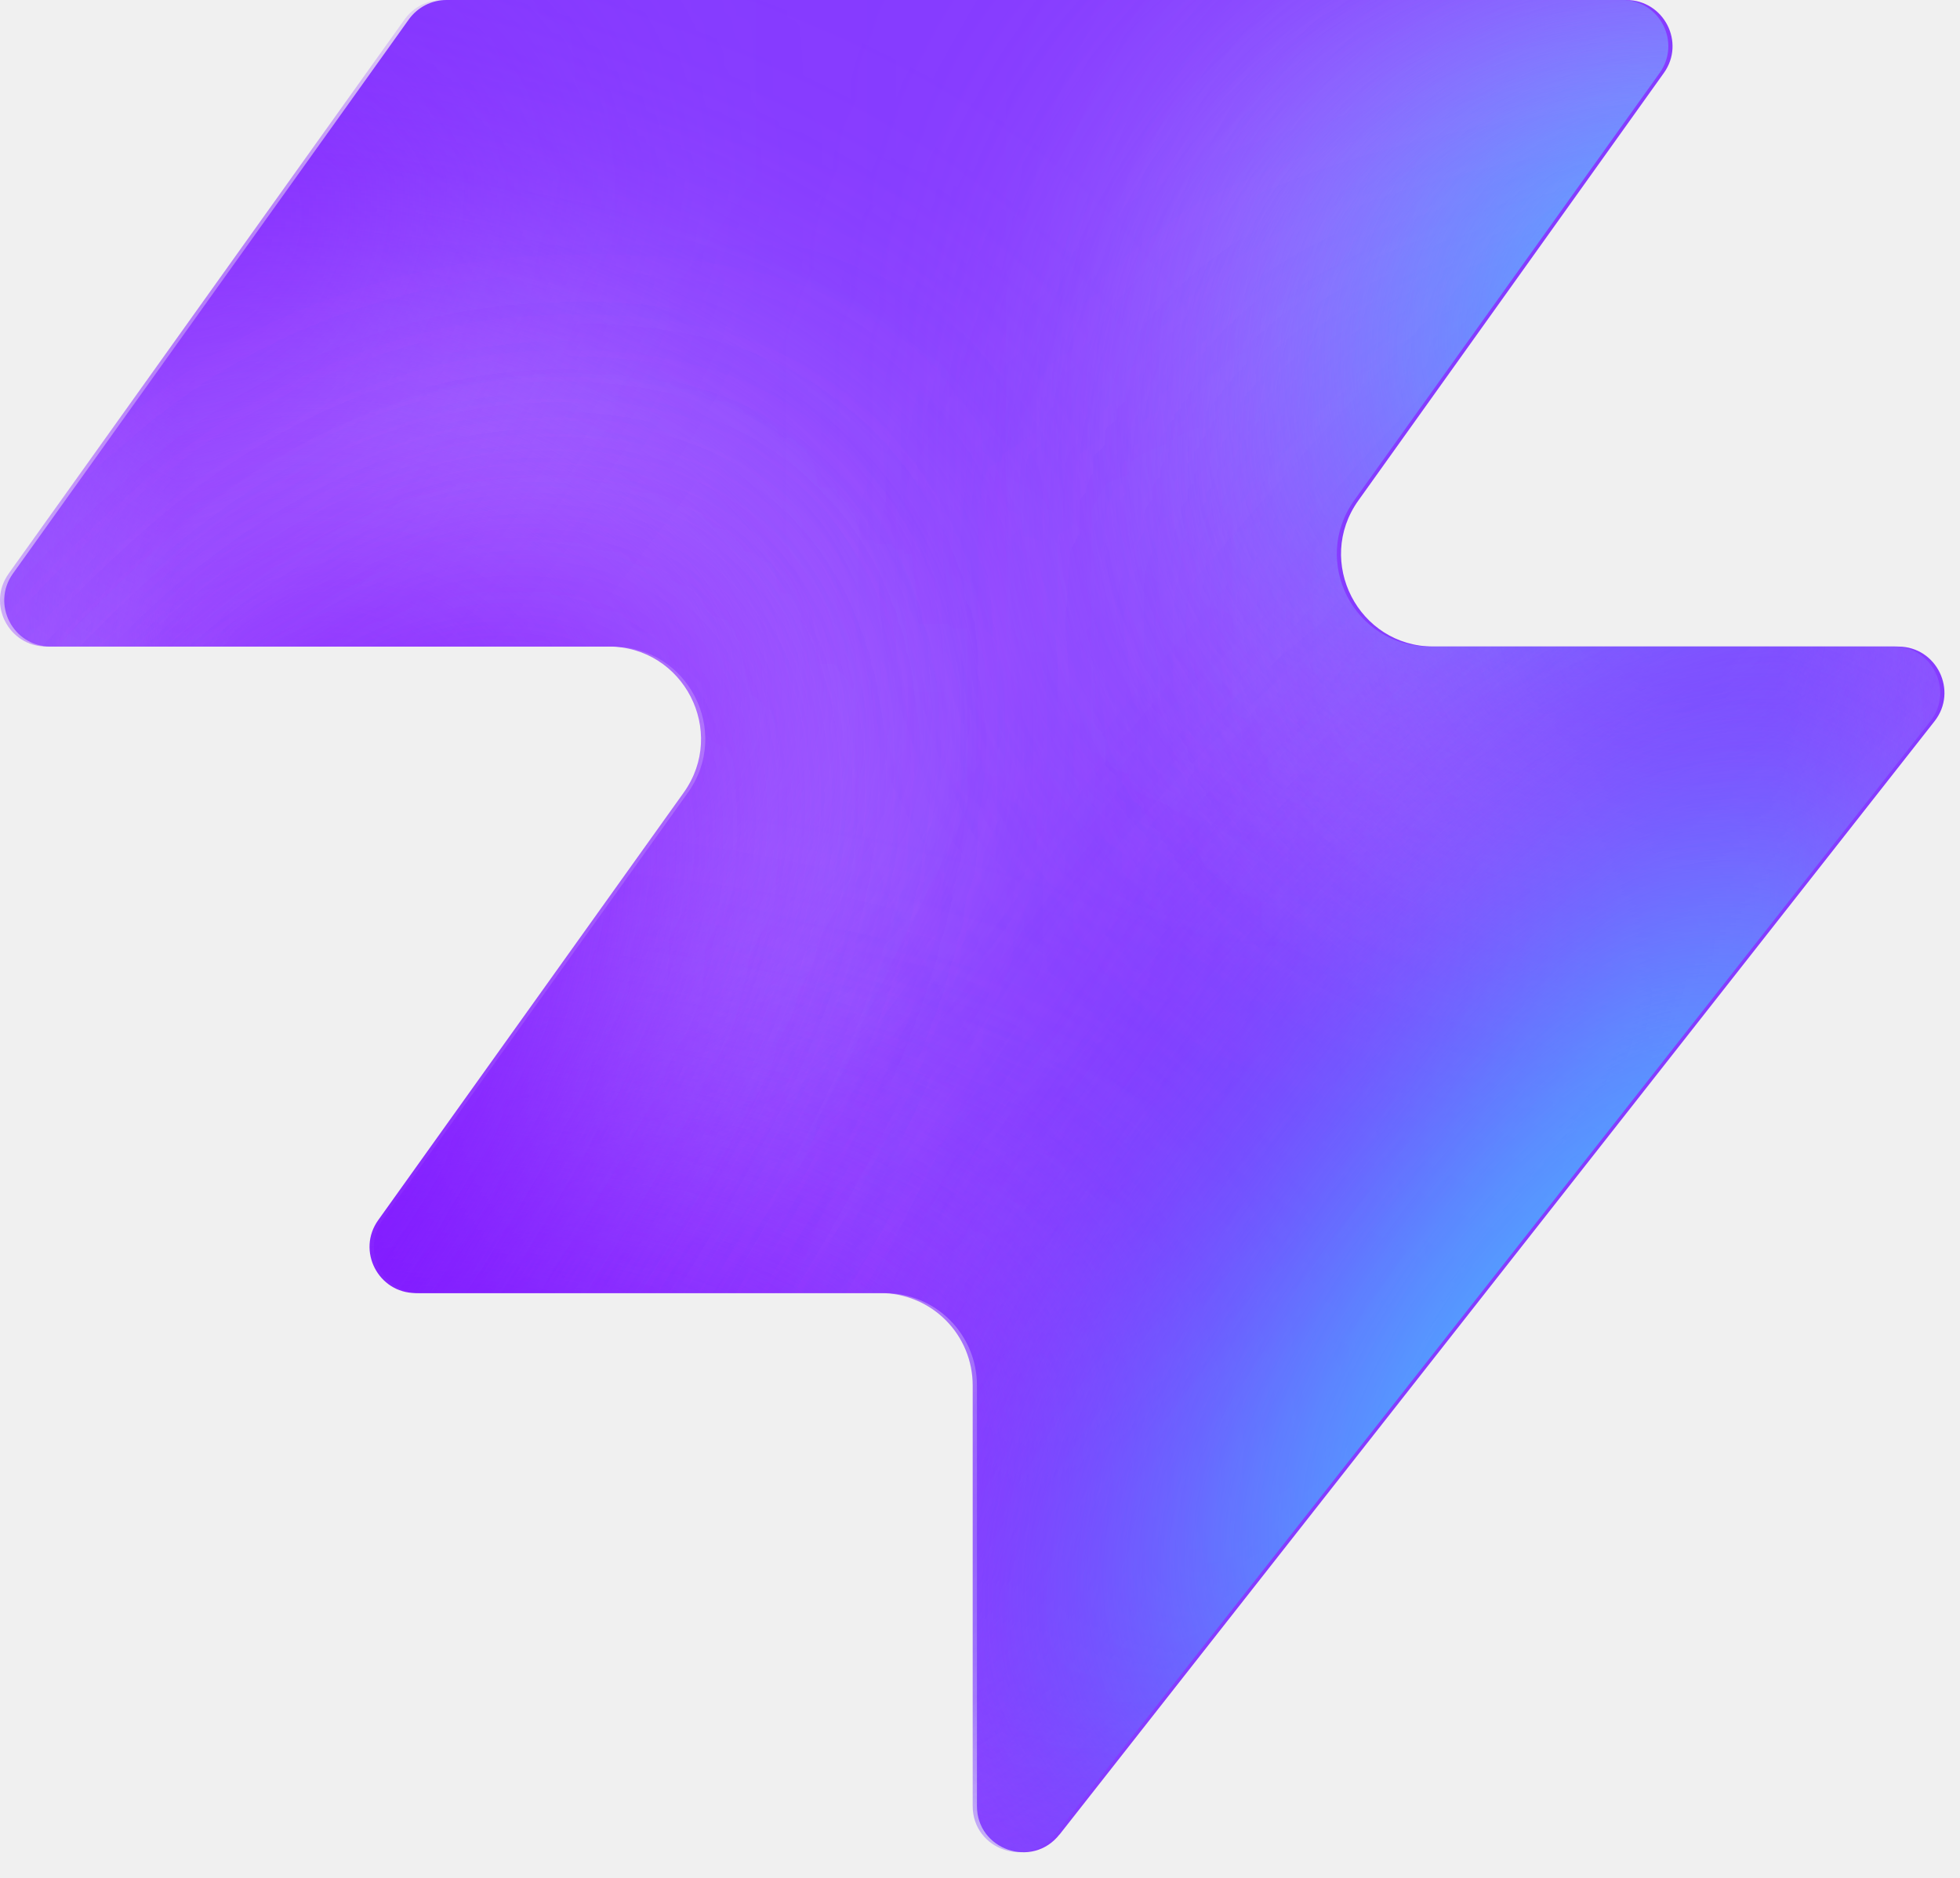
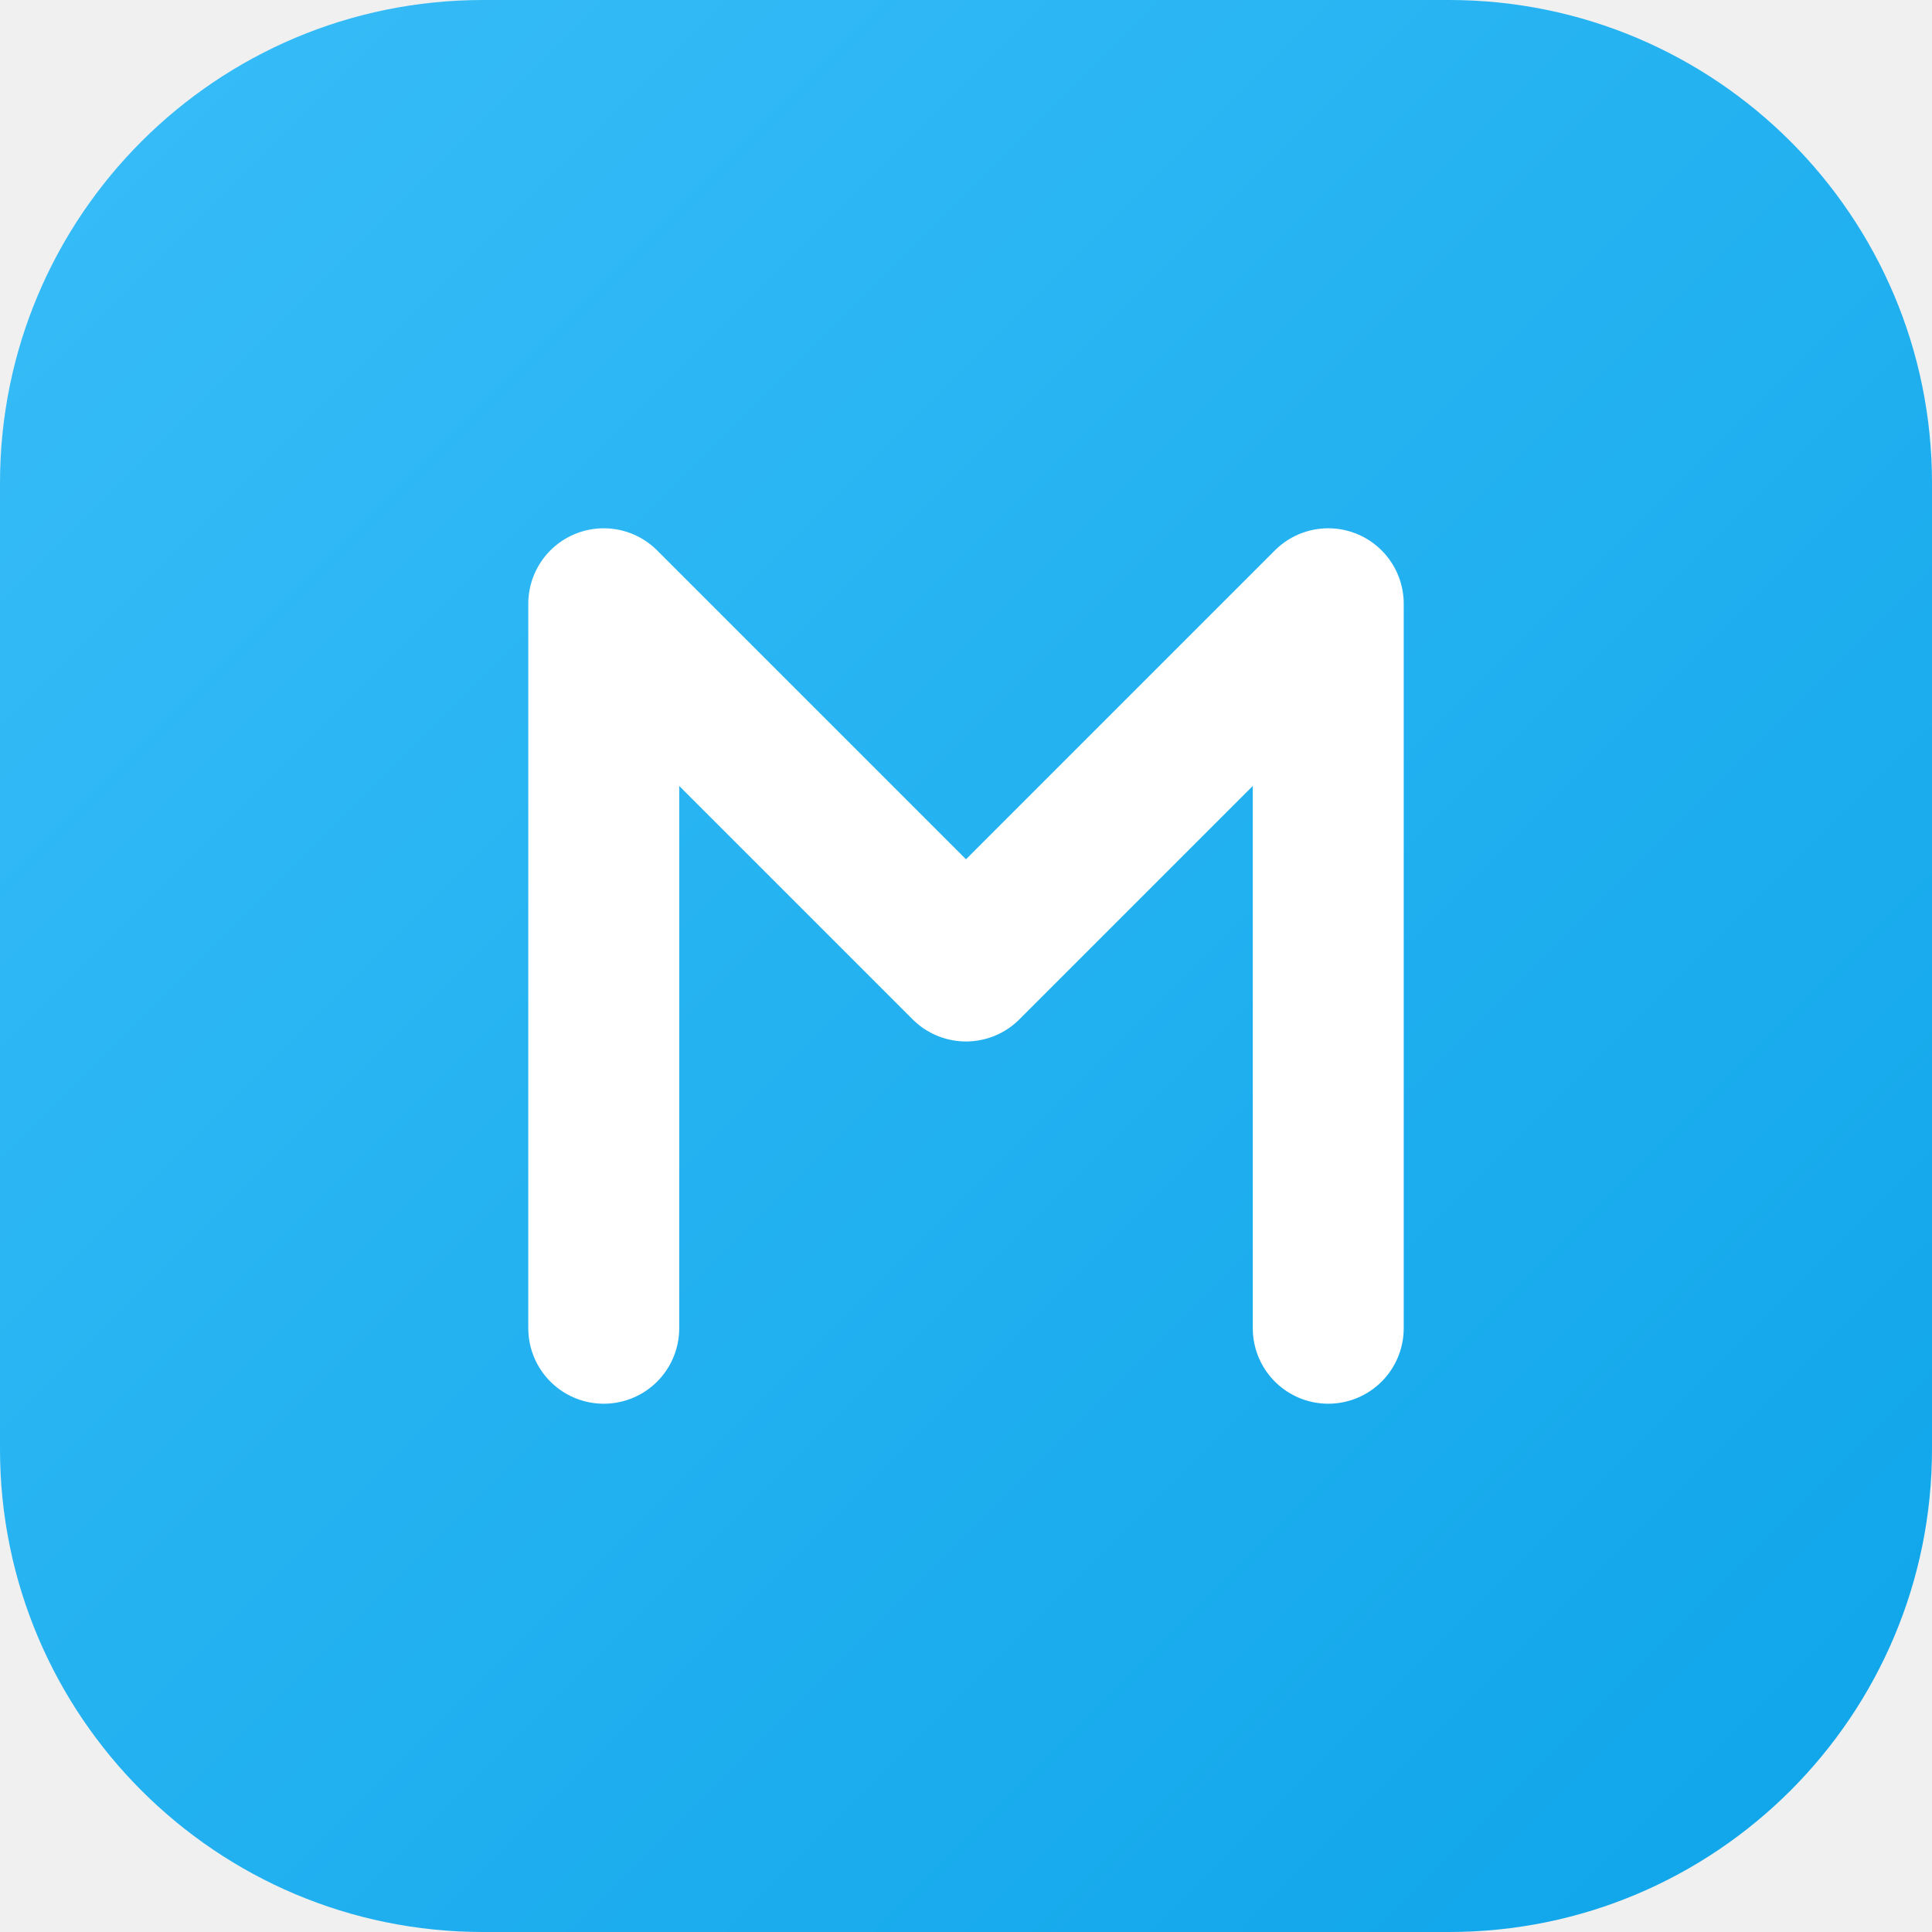
- <svg xmlns="http://www.w3.org/2000/svg" width="48" height="46" fill="none" viewBox="0 0 48 46">
-   <path fill="#863bff" d="M25.946 44.938c-.664.845-2.021.375-2.021-.698V33.937a2.26 2.26 0 0 0-2.262-2.262H10.287c-.92 0-1.456-1.04-.92-1.788l7.48-10.471c1.07-1.497 0-3.578-1.842-3.578H1.237c-.92 0-1.456-1.04-.92-1.788L10.013.474c.214-.297.556-.474.92-.474h28.894c.92 0 1.456 1.04.92 1.788l-7.48 10.471c-1.07 1.498 0 3.579 1.842 3.579h11.377c.943 0 1.473 1.088.89 1.83L25.947 44.94z" style="fill:#863bff;fill:color(display-p3 .525 .23 1);fill-opacity:1" />
-   <mask id="a" width="48" height="46" x="0" y="0" maskUnits="userSpaceOnUse" style="mask-type:alpha">
-     <path fill="#000" d="M25.842 44.938c-.664.844-2.021.375-2.021-.698V33.937a2.26 2.26 0 0 0-2.262-2.262H10.183c-.92 0-1.456-1.04-.92-1.788l7.48-10.471c1.07-1.498 0-3.579-1.842-3.579H1.133c-.92 0-1.456-1.04-.92-1.787L9.91.473c.214-.297.556-.474.92-.474h28.894c.92 0 1.456 1.04.92 1.788l-7.48 10.471c-1.07 1.498 0 3.578 1.842 3.578h11.377c.943 0 1.473 1.088.89 1.832L25.843 44.94z" style="fill:#000;fill-opacity:1" />
-   </mask>
-   <g mask="url(#a)">
-     <g filter="url(#b)">
-       <ellipse cx="5.508" cy="14.704" fill="#ede6ff" rx="5.508" ry="14.704" style="fill:#ede6ff;fill:color(display-p3 .927 .903 1);fill-opacity:1" transform="matrix(.00324 1 1 -.00324 -4.47 31.516)" />
-     </g>
-     <g filter="url(#c)">
-       <ellipse cx="10.399" cy="29.851" fill="#ede6ff" rx="10.399" ry="29.851" style="fill:#ede6ff;fill:color(display-p3 .927 .903 1);fill-opacity:1" transform="matrix(.00324 1 1 -.00324 -39.328 7.883)" />
-     </g>
-     <g filter="url(#d)">
-       <ellipse cx="5.508" cy="30.487" fill="#7e14ff" rx="5.508" ry="30.487" style="fill:#7e14ff;fill:color(display-p3 .492 .077 1);fill-opacity:1" transform="rotate(89.814 -25.913 -14.639)scale(1 -1)" />
-     </g>
-     <g filter="url(#e)">
-       <ellipse cx="5.508" cy="30.599" fill="#7e14ff" rx="5.508" ry="30.599" style="fill:#7e14ff;fill:color(display-p3 .492 .077 1);fill-opacity:1" transform="rotate(89.814 -32.644 -3.334)scale(1 -1)" />
-     </g>
-     <g filter="url(#f)">
-       <ellipse cx="5.508" cy="30.599" fill="#7e14ff" rx="5.508" ry="30.599" style="fill:#7e14ff;fill:color(display-p3 .492 .077 1);fill-opacity:1" transform="matrix(.00324 1 1 -.00324 -34.34 30.47)" />
-     </g>
-     <g filter="url(#g)">
-       <ellipse cx="14.072" cy="22.078" fill="#ede6ff" rx="14.072" ry="22.078" style="fill:#ede6ff;fill:color(display-p3 .927 .903 1);fill-opacity:1" transform="rotate(93.35 24.506 48.493)scale(-1 1)" />
-     </g>
-     <g filter="url(#h)">
-       <ellipse cx="3.47" cy="21.501" fill="#7e14ff" rx="3.47" ry="21.501" style="fill:#7e14ff;fill:color(display-p3 .492 .077 1);fill-opacity:1" transform="rotate(89.009 28.708 47.59)scale(-1 1)" />
-     </g>
-     <g filter="url(#i)">
-       <ellipse cx="3.47" cy="21.501" fill="#7e14ff" rx="3.47" ry="21.501" style="fill:#7e14ff;fill:color(display-p3 .492 .077 1);fill-opacity:1" transform="rotate(89.009 28.708 47.59)scale(-1 1)" />
-     </g>
-     <g filter="url(#j)">
-       <ellipse cx=".387" cy="8.972" fill="#7e14ff" rx="4.407" ry="29.108" style="fill:#7e14ff;fill:color(display-p3 .492 .077 1);fill-opacity:1" transform="rotate(39.51 .387 8.972)" />
-     </g>
-     <g filter="url(#k)">
-       <ellipse cx="47.523" cy="-6.092" fill="#7e14ff" rx="4.407" ry="29.108" style="fill:#7e14ff;fill:color(display-p3 .492 .077 1);fill-opacity:1" transform="rotate(37.892 47.523 -6.092)" />
-     </g>
-     <g filter="url(#l)">
-       <ellipse cx="41.412" cy="6.333" fill="#47bfff" rx="5.971" ry="9.665" style="fill:#47bfff;fill:color(display-p3 .28 .748 1);fill-opacity:1" transform="rotate(37.892 41.412 6.333)" />
-     </g>
-     <g filter="url(#m)">
-       <ellipse cx="-1.879" cy="38.332" fill="#7e14ff" rx="4.407" ry="29.108" style="fill:#7e14ff;fill:color(display-p3 .492 .077 1);fill-opacity:1" transform="rotate(37.892 -1.88 38.332)" />
-     </g>
-     <g filter="url(#n)">
-       <ellipse cx="-1.879" cy="38.332" fill="#7e14ff" rx="4.407" ry="29.108" style="fill:#7e14ff;fill:color(display-p3 .492 .077 1);fill-opacity:1" transform="rotate(37.892 -1.88 38.332)" />
-     </g>
-     <g filter="url(#o)">
-       <ellipse cx="35.651" cy="29.907" fill="#7e14ff" rx="4.407" ry="29.108" style="fill:#7e14ff;fill:color(display-p3 .492 .077 1);fill-opacity:1" transform="rotate(37.892 35.651 29.907)" />
-     </g>
-     <g filter="url(#p)">
-       <ellipse cx="38.418" cy="32.4" fill="#47bfff" rx="5.971" ry="15.297" style="fill:#47bfff;fill:color(display-p3 .28 .748 1);fill-opacity:1" transform="rotate(37.892 38.418 32.4)" />
-     </g>
-   </g>
+ <svg xmlns="http://www.w3.org/2000/svg" viewBox="0 0 32 32" fill="none">
+   <rect width="32" height="32" rx="8" fill="url(#celeste-grad)" />
+   <path d="M10 22V10l6 6 6-6v12" stroke="white" stroke-width="2.5" stroke-linecap="round" stroke-linejoin="round" />
  <defs>
-     <filter id="b" width="60.045" height="41.654" x="-19.77" y="16.149" color-interpolation-filters="sRGB" filterUnits="userSpaceOnUse">
-       <feFlood flood-opacity="0" result="BackgroundImageFix" />
-       <feBlend in="SourceGraphic" in2="BackgroundImageFix" result="shape" />
-       <feGaussianBlur result="effect1_foregroundBlur_2002_17158" stdDeviation="7.659" />
-     </filter>
-     <filter id="c" width="90.34" height="51.437" x="-54.613" y="-7.533" color-interpolation-filters="sRGB" filterUnits="userSpaceOnUse">
-       <feFlood flood-opacity="0" result="BackgroundImageFix" />
-       <feBlend in="SourceGraphic" in2="BackgroundImageFix" result="shape" />
-       <feGaussianBlur result="effect1_foregroundBlur_2002_17158" stdDeviation="7.659" />
-     </filter>
-     <filter id="d" width="79.355" height="29.4" x="-49.64" y="2.03" color-interpolation-filters="sRGB" filterUnits="userSpaceOnUse">
-       <feFlood flood-opacity="0" result="BackgroundImageFix" />
-       <feBlend in="SourceGraphic" in2="BackgroundImageFix" result="shape" />
-       <feGaussianBlur result="effect1_foregroundBlur_2002_17158" stdDeviation="4.596" />
-     </filter>
-     <filter id="e" width="79.579" height="29.4" x="-45.045" y="20.029" color-interpolation-filters="sRGB" filterUnits="userSpaceOnUse">
-       <feFlood flood-opacity="0" result="BackgroundImageFix" />
-       <feBlend in="SourceGraphic" in2="BackgroundImageFix" result="shape" />
-       <feGaussianBlur result="effect1_foregroundBlur_2002_17158" stdDeviation="4.596" />
-     </filter>
-     <filter id="f" width="79.579" height="29.4" x="-43.513" y="21.178" color-interpolation-filters="sRGB" filterUnits="userSpaceOnUse">
-       <feFlood flood-opacity="0" result="BackgroundImageFix" />
-       <feBlend in="SourceGraphic" in2="BackgroundImageFix" result="shape" />
-       <feGaussianBlur result="effect1_foregroundBlur_2002_17158" stdDeviation="4.596" />
-     </filter>
-     <filter id="g" width="74.749" height="58.852" x="15.756" y="-17.901" color-interpolation-filters="sRGB" filterUnits="userSpaceOnUse">
-       <feFlood flood-opacity="0" result="BackgroundImageFix" />
-       <feBlend in="SourceGraphic" in2="BackgroundImageFix" result="shape" />
-       <feGaussianBlur result="effect1_foregroundBlur_2002_17158" stdDeviation="7.659" />
-     </filter>
-     <filter id="h" width="61.377" height="25.362" x="23.548" y="2.284" color-interpolation-filters="sRGB" filterUnits="userSpaceOnUse">
-       <feFlood flood-opacity="0" result="BackgroundImageFix" />
-       <feBlend in="SourceGraphic" in2="BackgroundImageFix" result="shape" />
-       <feGaussianBlur result="effect1_foregroundBlur_2002_17158" stdDeviation="4.596" />
-     </filter>
-     <filter id="i" width="61.377" height="25.362" x="23.548" y="2.284" color-interpolation-filters="sRGB" filterUnits="userSpaceOnUse">
-       <feFlood flood-opacity="0" result="BackgroundImageFix" />
-       <feBlend in="SourceGraphic" in2="BackgroundImageFix" result="shape" />
-       <feGaussianBlur result="effect1_foregroundBlur_2002_17158" stdDeviation="4.596" />
-     </filter>
-     <filter id="j" width="56.045" height="63.649" x="-27.636" y="-22.853" color-interpolation-filters="sRGB" filterUnits="userSpaceOnUse">
-       <feFlood flood-opacity="0" result="BackgroundImageFix" />
-       <feBlend in="SourceGraphic" in2="BackgroundImageFix" result="shape" />
-       <feGaussianBlur result="effect1_foregroundBlur_2002_17158" stdDeviation="4.596" />
-     </filter>
-     <filter id="k" width="54.814" height="64.646" x="20.116" y="-38.415" color-interpolation-filters="sRGB" filterUnits="userSpaceOnUse">
-       <feFlood flood-opacity="0" result="BackgroundImageFix" />
-       <feBlend in="SourceGraphic" in2="BackgroundImageFix" result="shape" />
-       <feGaussianBlur result="effect1_foregroundBlur_2002_17158" stdDeviation="4.596" />
-     </filter>
-     <filter id="l" width="33.541" height="35.313" x="24.641" y="-11.323" color-interpolation-filters="sRGB" filterUnits="userSpaceOnUse">
-       <feFlood flood-opacity="0" result="BackgroundImageFix" />
-       <feBlend in="SourceGraphic" in2="BackgroundImageFix" result="shape" />
-       <feGaussianBlur result="effect1_foregroundBlur_2002_17158" stdDeviation="4.596" />
-     </filter>
-     <filter id="m" width="54.814" height="64.646" x="-29.286" y="6.009" color-interpolation-filters="sRGB" filterUnits="userSpaceOnUse">
-       <feFlood flood-opacity="0" result="BackgroundImageFix" />
-       <feBlend in="SourceGraphic" in2="BackgroundImageFix" result="shape" />
-       <feGaussianBlur result="effect1_foregroundBlur_2002_17158" stdDeviation="4.596" />
-     </filter>
-     <filter id="n" width="54.814" height="64.646" x="-29.286" y="6.009" color-interpolation-filters="sRGB" filterUnits="userSpaceOnUse">
-       <feFlood flood-opacity="0" result="BackgroundImageFix" />
-       <feBlend in="SourceGraphic" in2="BackgroundImageFix" result="shape" />
-       <feGaussianBlur result="effect1_foregroundBlur_2002_17158" stdDeviation="4.596" />
-     </filter>
-     <filter id="o" width="54.814" height="64.646" x="8.244" y="-2.416" color-interpolation-filters="sRGB" filterUnits="userSpaceOnUse">
-       <feFlood flood-opacity="0" result="BackgroundImageFix" />
-       <feBlend in="SourceGraphic" in2="BackgroundImageFix" result="shape" />
-       <feGaussianBlur result="effect1_foregroundBlur_2002_17158" stdDeviation="4.596" />
-     </filter>
-     <filter id="p" width="39.409" height="43.623" x="18.713" y="10.588" color-interpolation-filters="sRGB" filterUnits="userSpaceOnUse">
-       <feFlood flood-opacity="0" result="BackgroundImageFix" />
-       <feBlend in="SourceGraphic" in2="BackgroundImageFix" result="shape" />
-       <feGaussianBlur result="effect1_foregroundBlur_2002_17158" stdDeviation="4.596" />
-     </filter>
+     <linearGradient id="celeste-grad" x1="0" y1="0" x2="32" y2="32" gradientUnits="userSpaceOnUse">
+       <stop stop-color="#38bdf8" />
+       <stop offset="1" stop-color="#0ea5e9" />
+     </linearGradient>
  </defs>
</svg>
